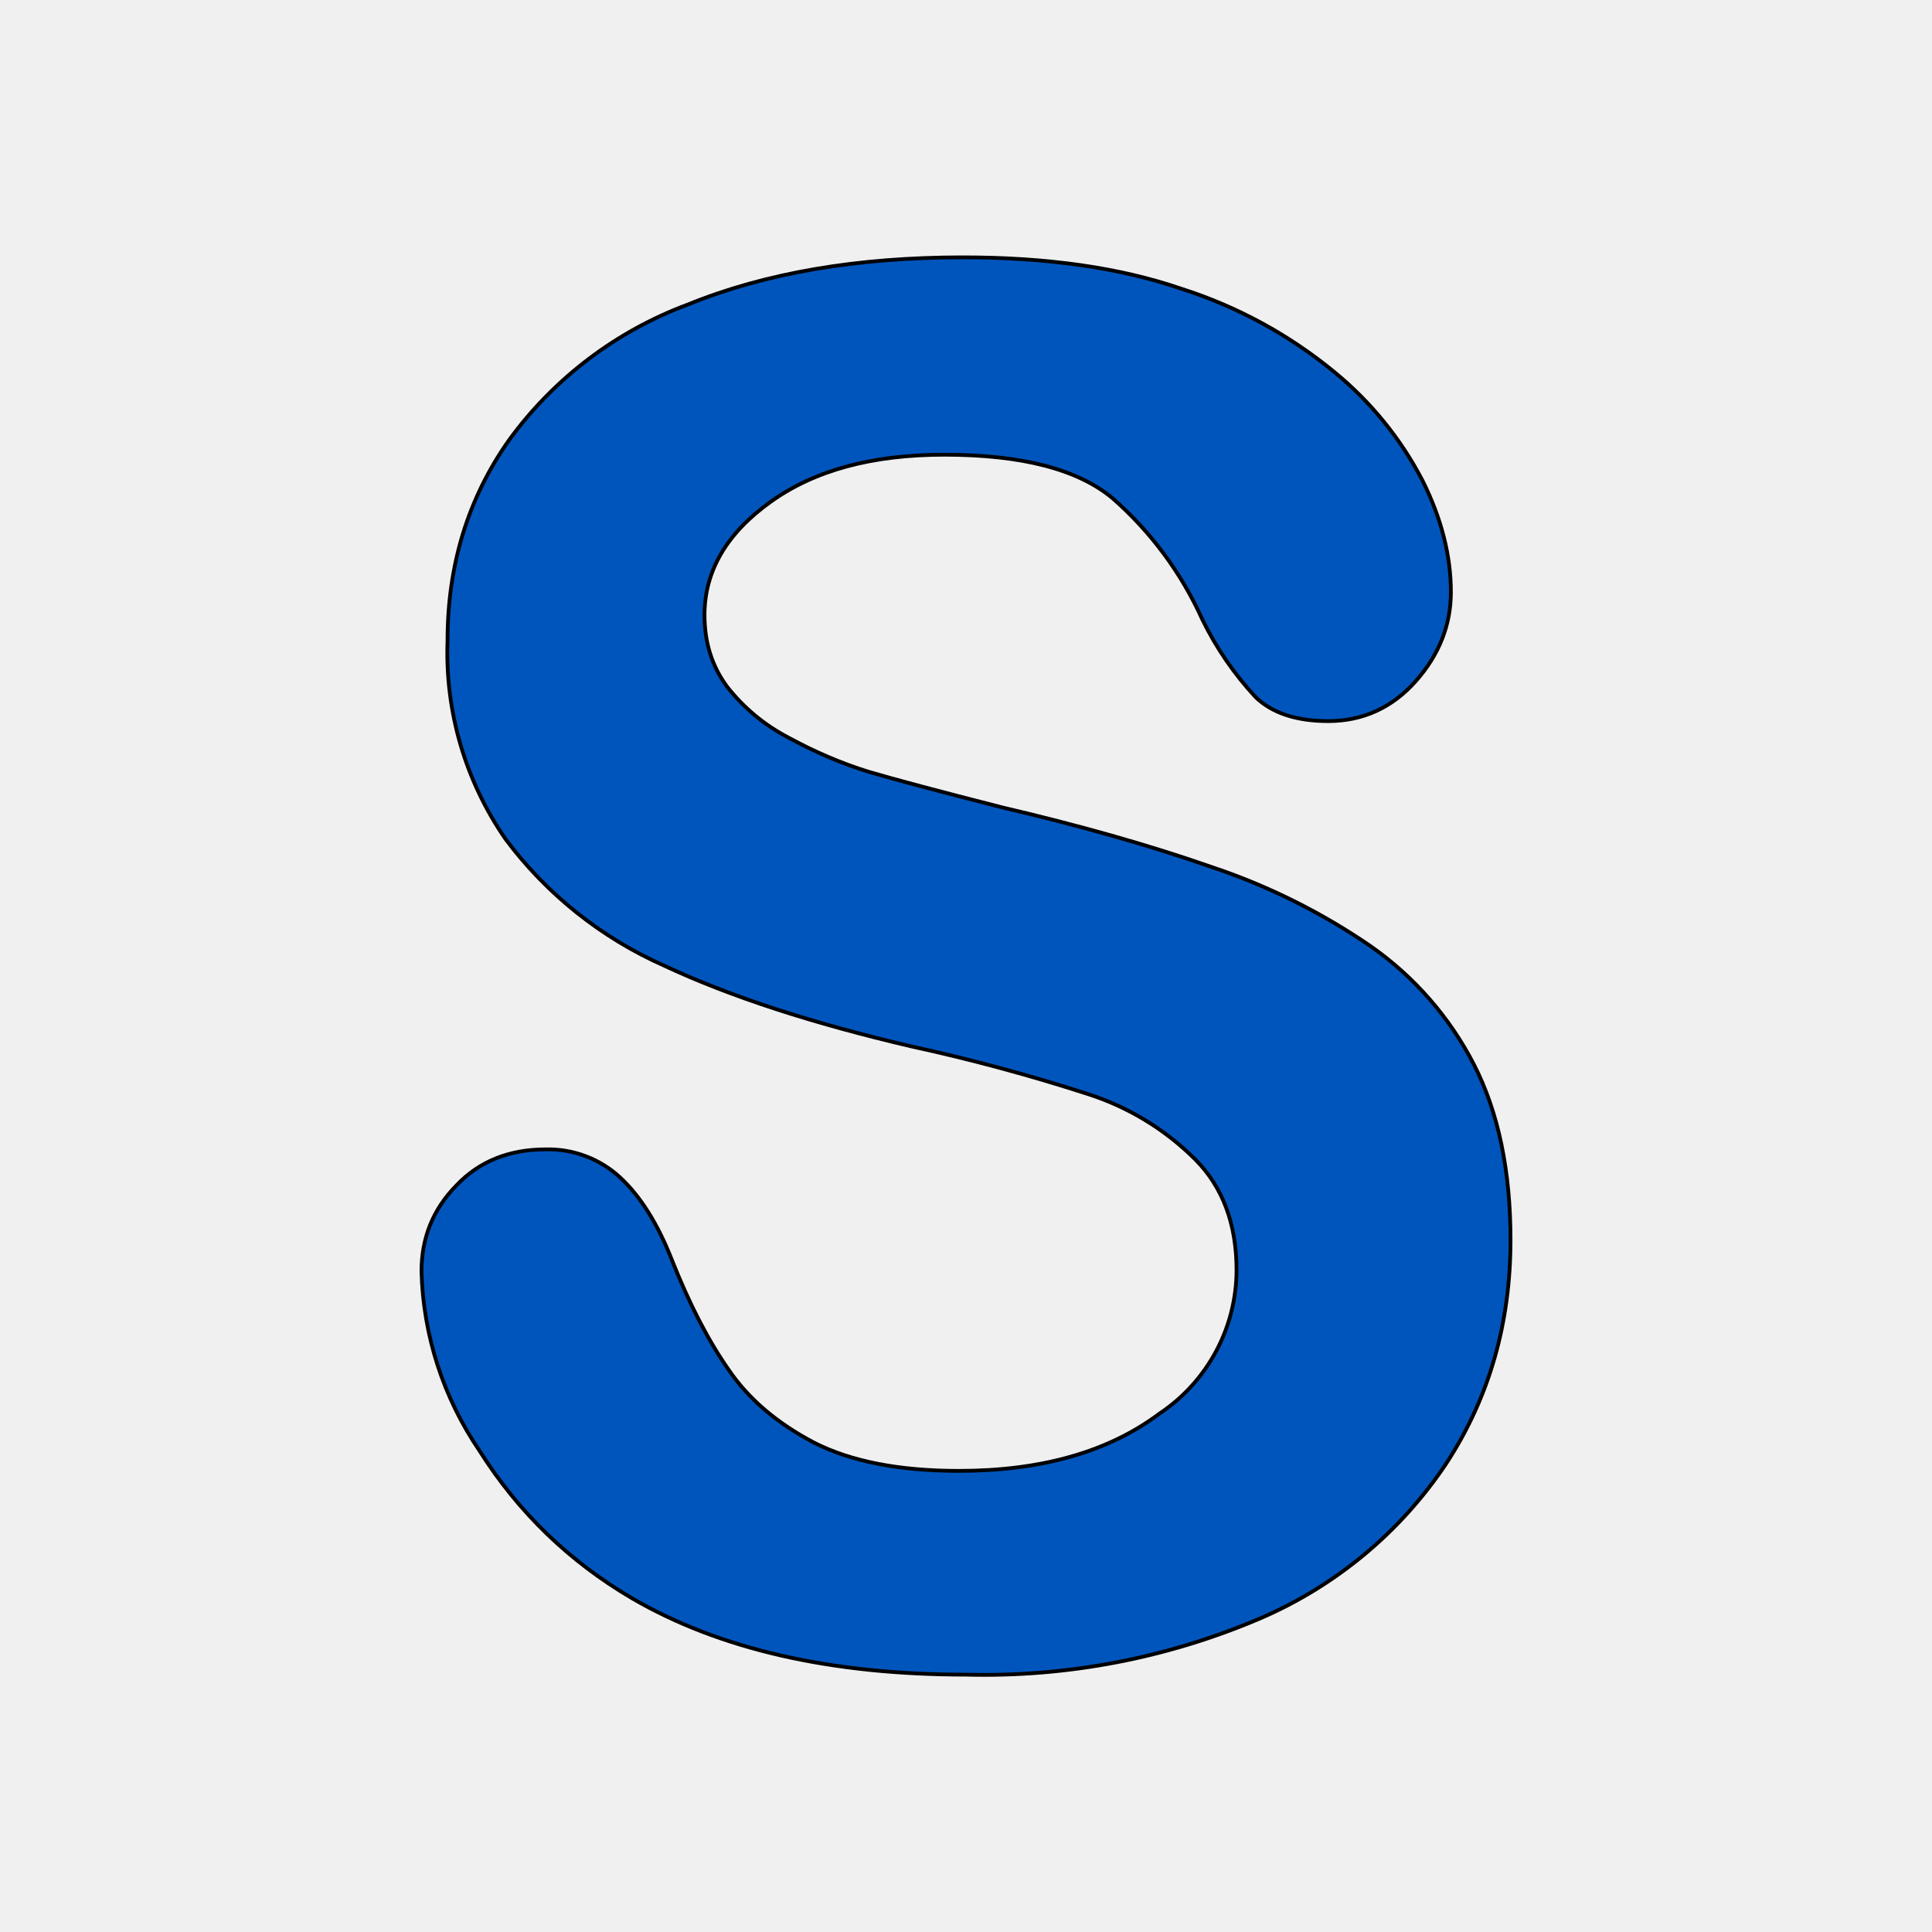
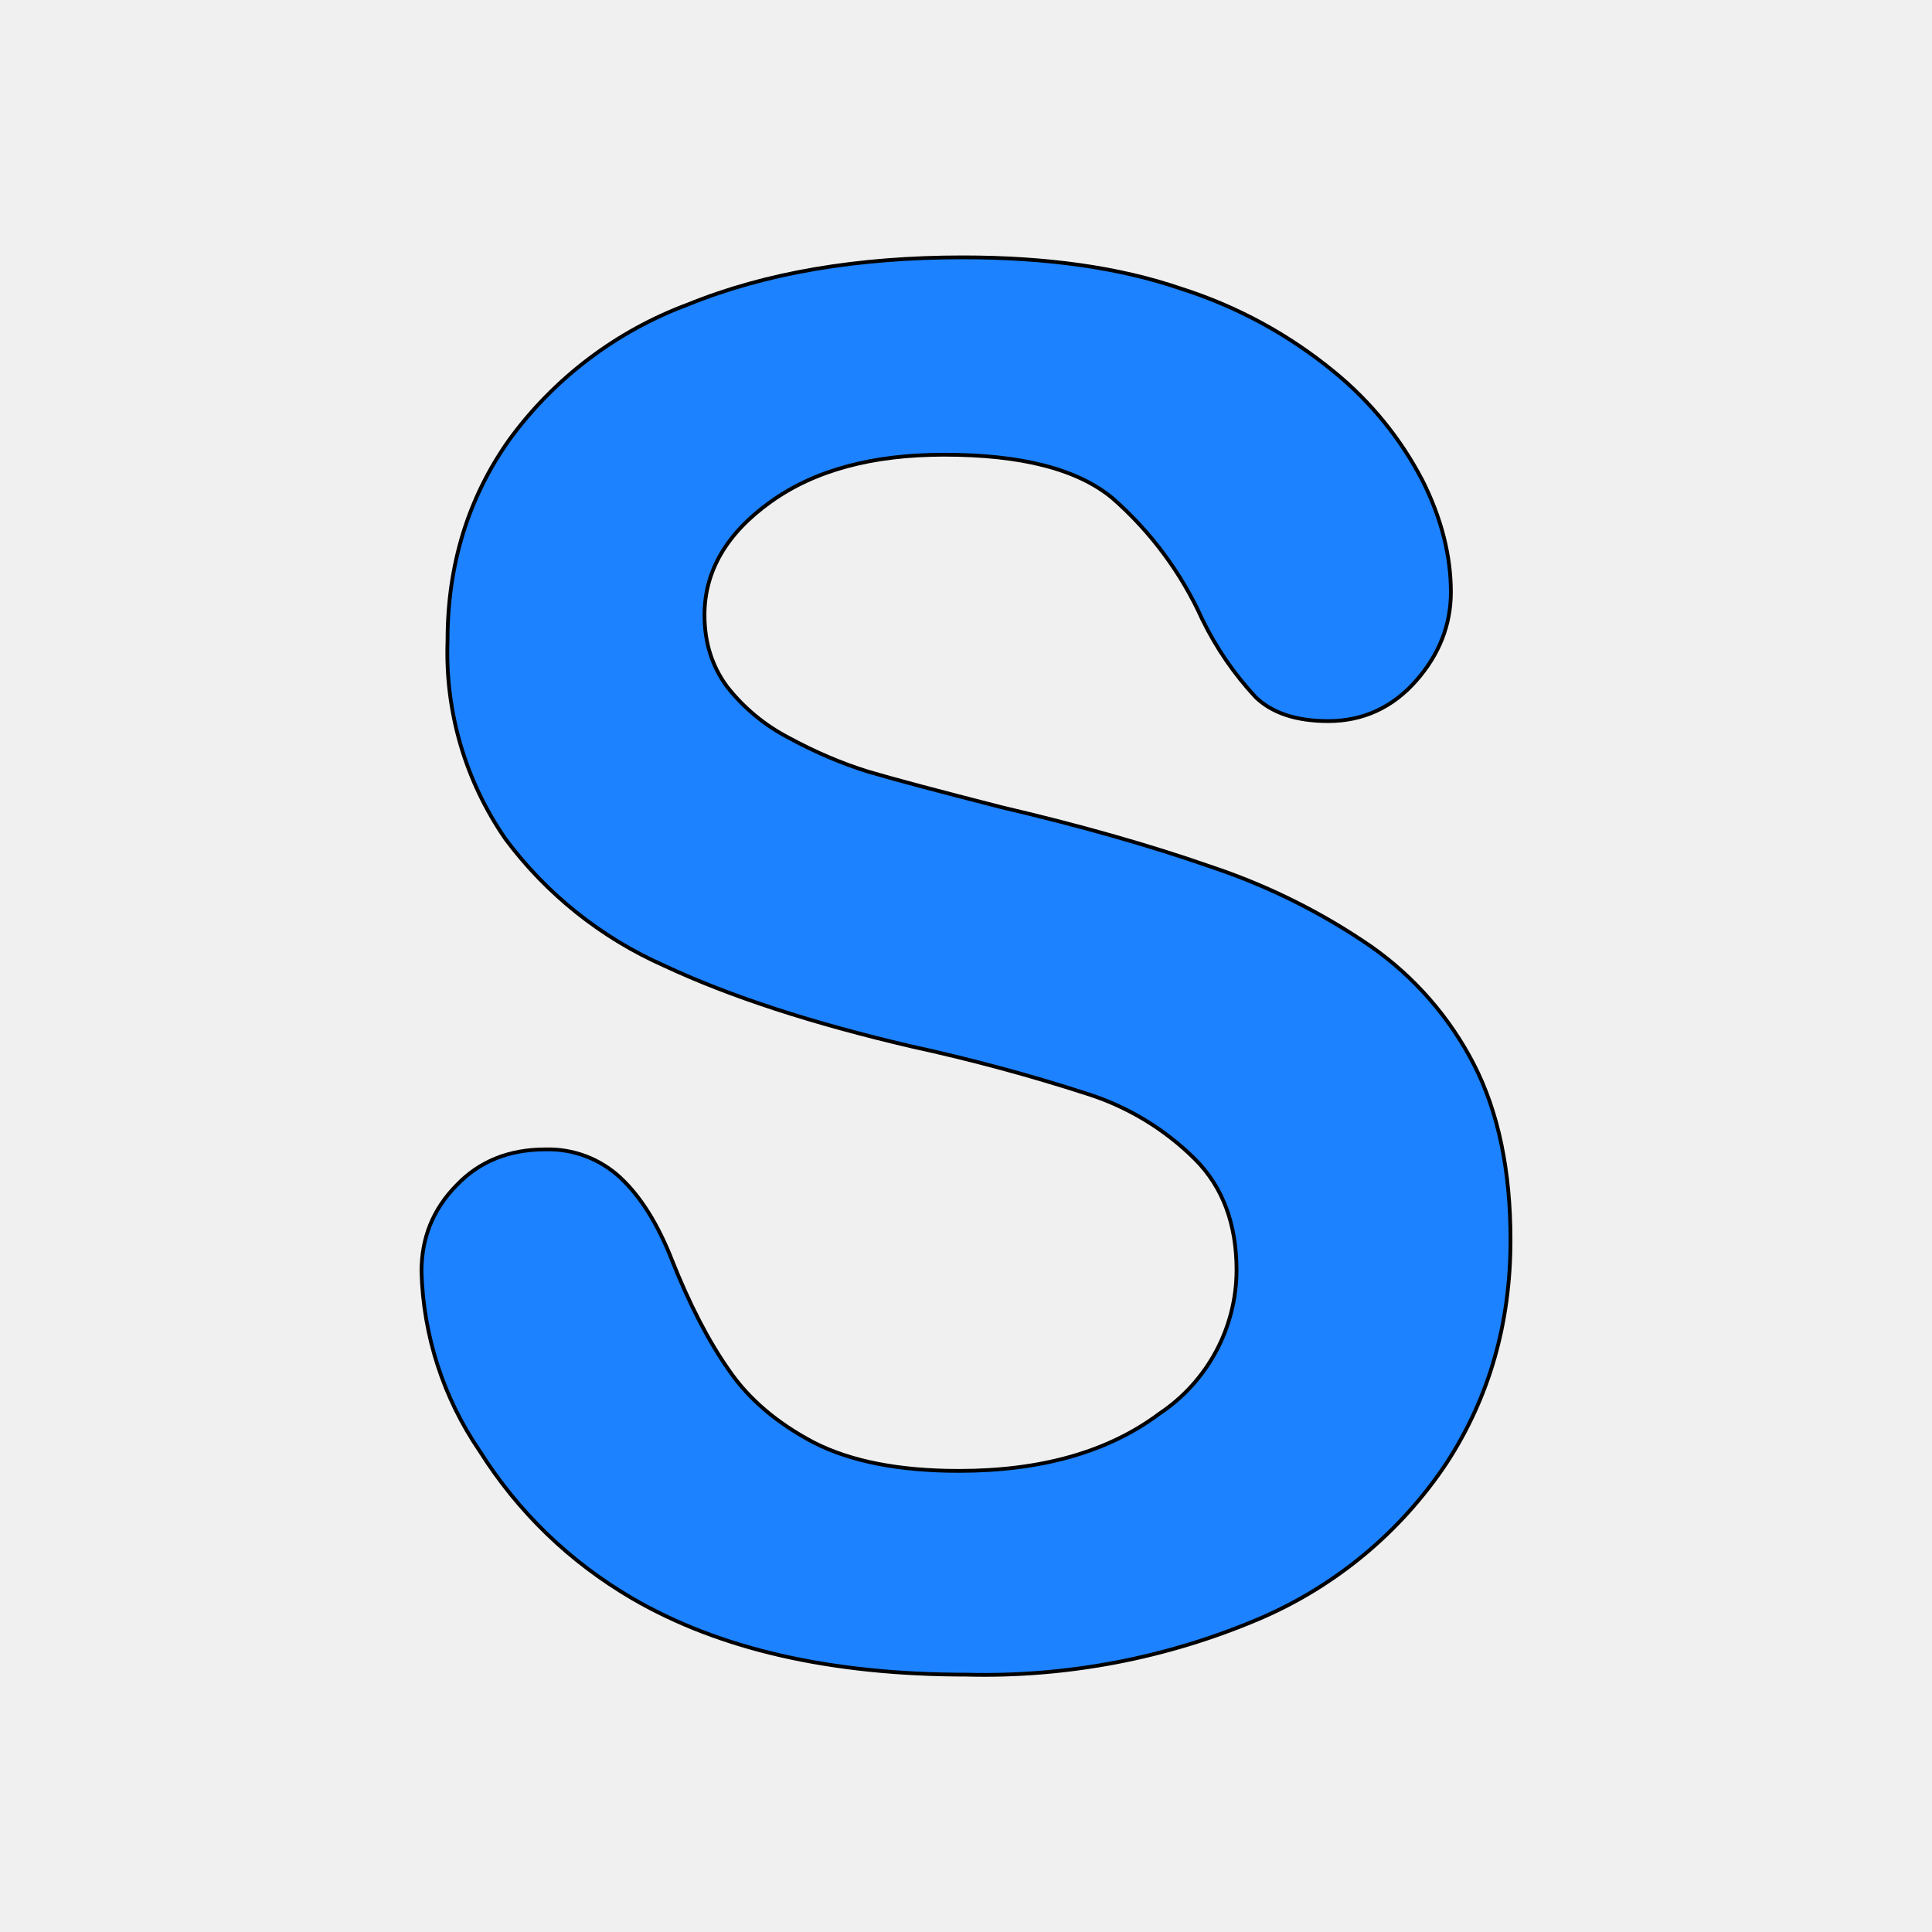
<svg xmlns="http://www.w3.org/2000/svg" xml:space="preserve" fill-rule="evenodd" stroke-linejoin="round" stroke-miterlimit="2" clip-rule="evenodd" viewBox="0 0 512 512">
  <style>
-     .fill_1{fill:#0055bd;}
+     .fill_1{fill:#1c82ff;}
    .stroke_1{stroke:#000000;}
    @media (prefers-color-scheme: dark){
-       .fill_1{fill:#86b2ff;}
-       .stroke_1{stroke:#898989;}
+       .fill_1{fill:#3d82ff;}
+       .stroke_1{stroke:#ffffff;}
    }
  </style>
  <path id="part-2" fill-rule="nonzero" d="M400.3 328.6c0 22-5.6 41.7-17 59.2a113 113 0 0 1-49.6 41.2 186 186 0 0 1-77.6 14.8c-35.8 0-65.4-6.7-88.7-20.3-16.5-9.7-30-22.7-40.3-39a88.6 88.6 0 0 1-15.4-47.5c0-8.9 3-16.5 9.3-22.9 6.1-6.4 14-9.5 23.6-9.5a28 28 0 0 1 19.7 7.4c5.4 5 10 12.3 13.8 22 4.6 11.6 9.6 21.3 15 29 5.3 7.8 12.9 14.2 22.6 19.3q14.7 7.5 38.4 7.5c21.8 0 39.6-5 53.2-15.2a45.8 45.8 0 0 0 20.4-38c0-12.1-3.6-22-11-29.4a71 71 0 0 0-28.5-17.3 490 490 0 0 0-46.7-12.6c-26.1-6.1-48-13.2-65.5-21.4a106 106 0 0 1-42-33.5 86.8 86.8 0 0 1-15.4-52.6c0-20 5.4-37.8 16.4-53.3a103 103 0 0 1 47.3-35.8c20.6-8.4 45-12.5 72.8-12.5 22.3 0 41.6 2.7 57.9 8.3a122 122 0 0 1 40.5 22 92 92 0 0 1 23.5 28.9c5 10 7.5 19.9 7.5 29.5 0 8.7-3.1 16.6-9.3 23.6s-14 10.6-23.2 10.6q-12.6 0-19.2-6.3a85 85 0 0 1-14.2-20.7 94 94 0 0 0-23.8-32.1c-9.3-7.7-24.1-11.5-44.6-11.5-19 0-34.3 4.1-46 12.5-11.6 8.3-17.5 18.3-17.5 30 0 7.3 2 13.6 6 19a50 50 0 0 0 16.3 13.5c7 3.8 14 6.8 21.1 9 7.1 2.1 18.8 5.2 35.2 9.4 20.5 4.8 39 10 55.6 15.8a169 169 0 0 1 42.4 21.1 86.6 86.6 0 0 1 27.3 31.3c6.5 12.7 9.7 28.2 9.7 46.5" class="fill_1 stroke_1" />
</svg>
